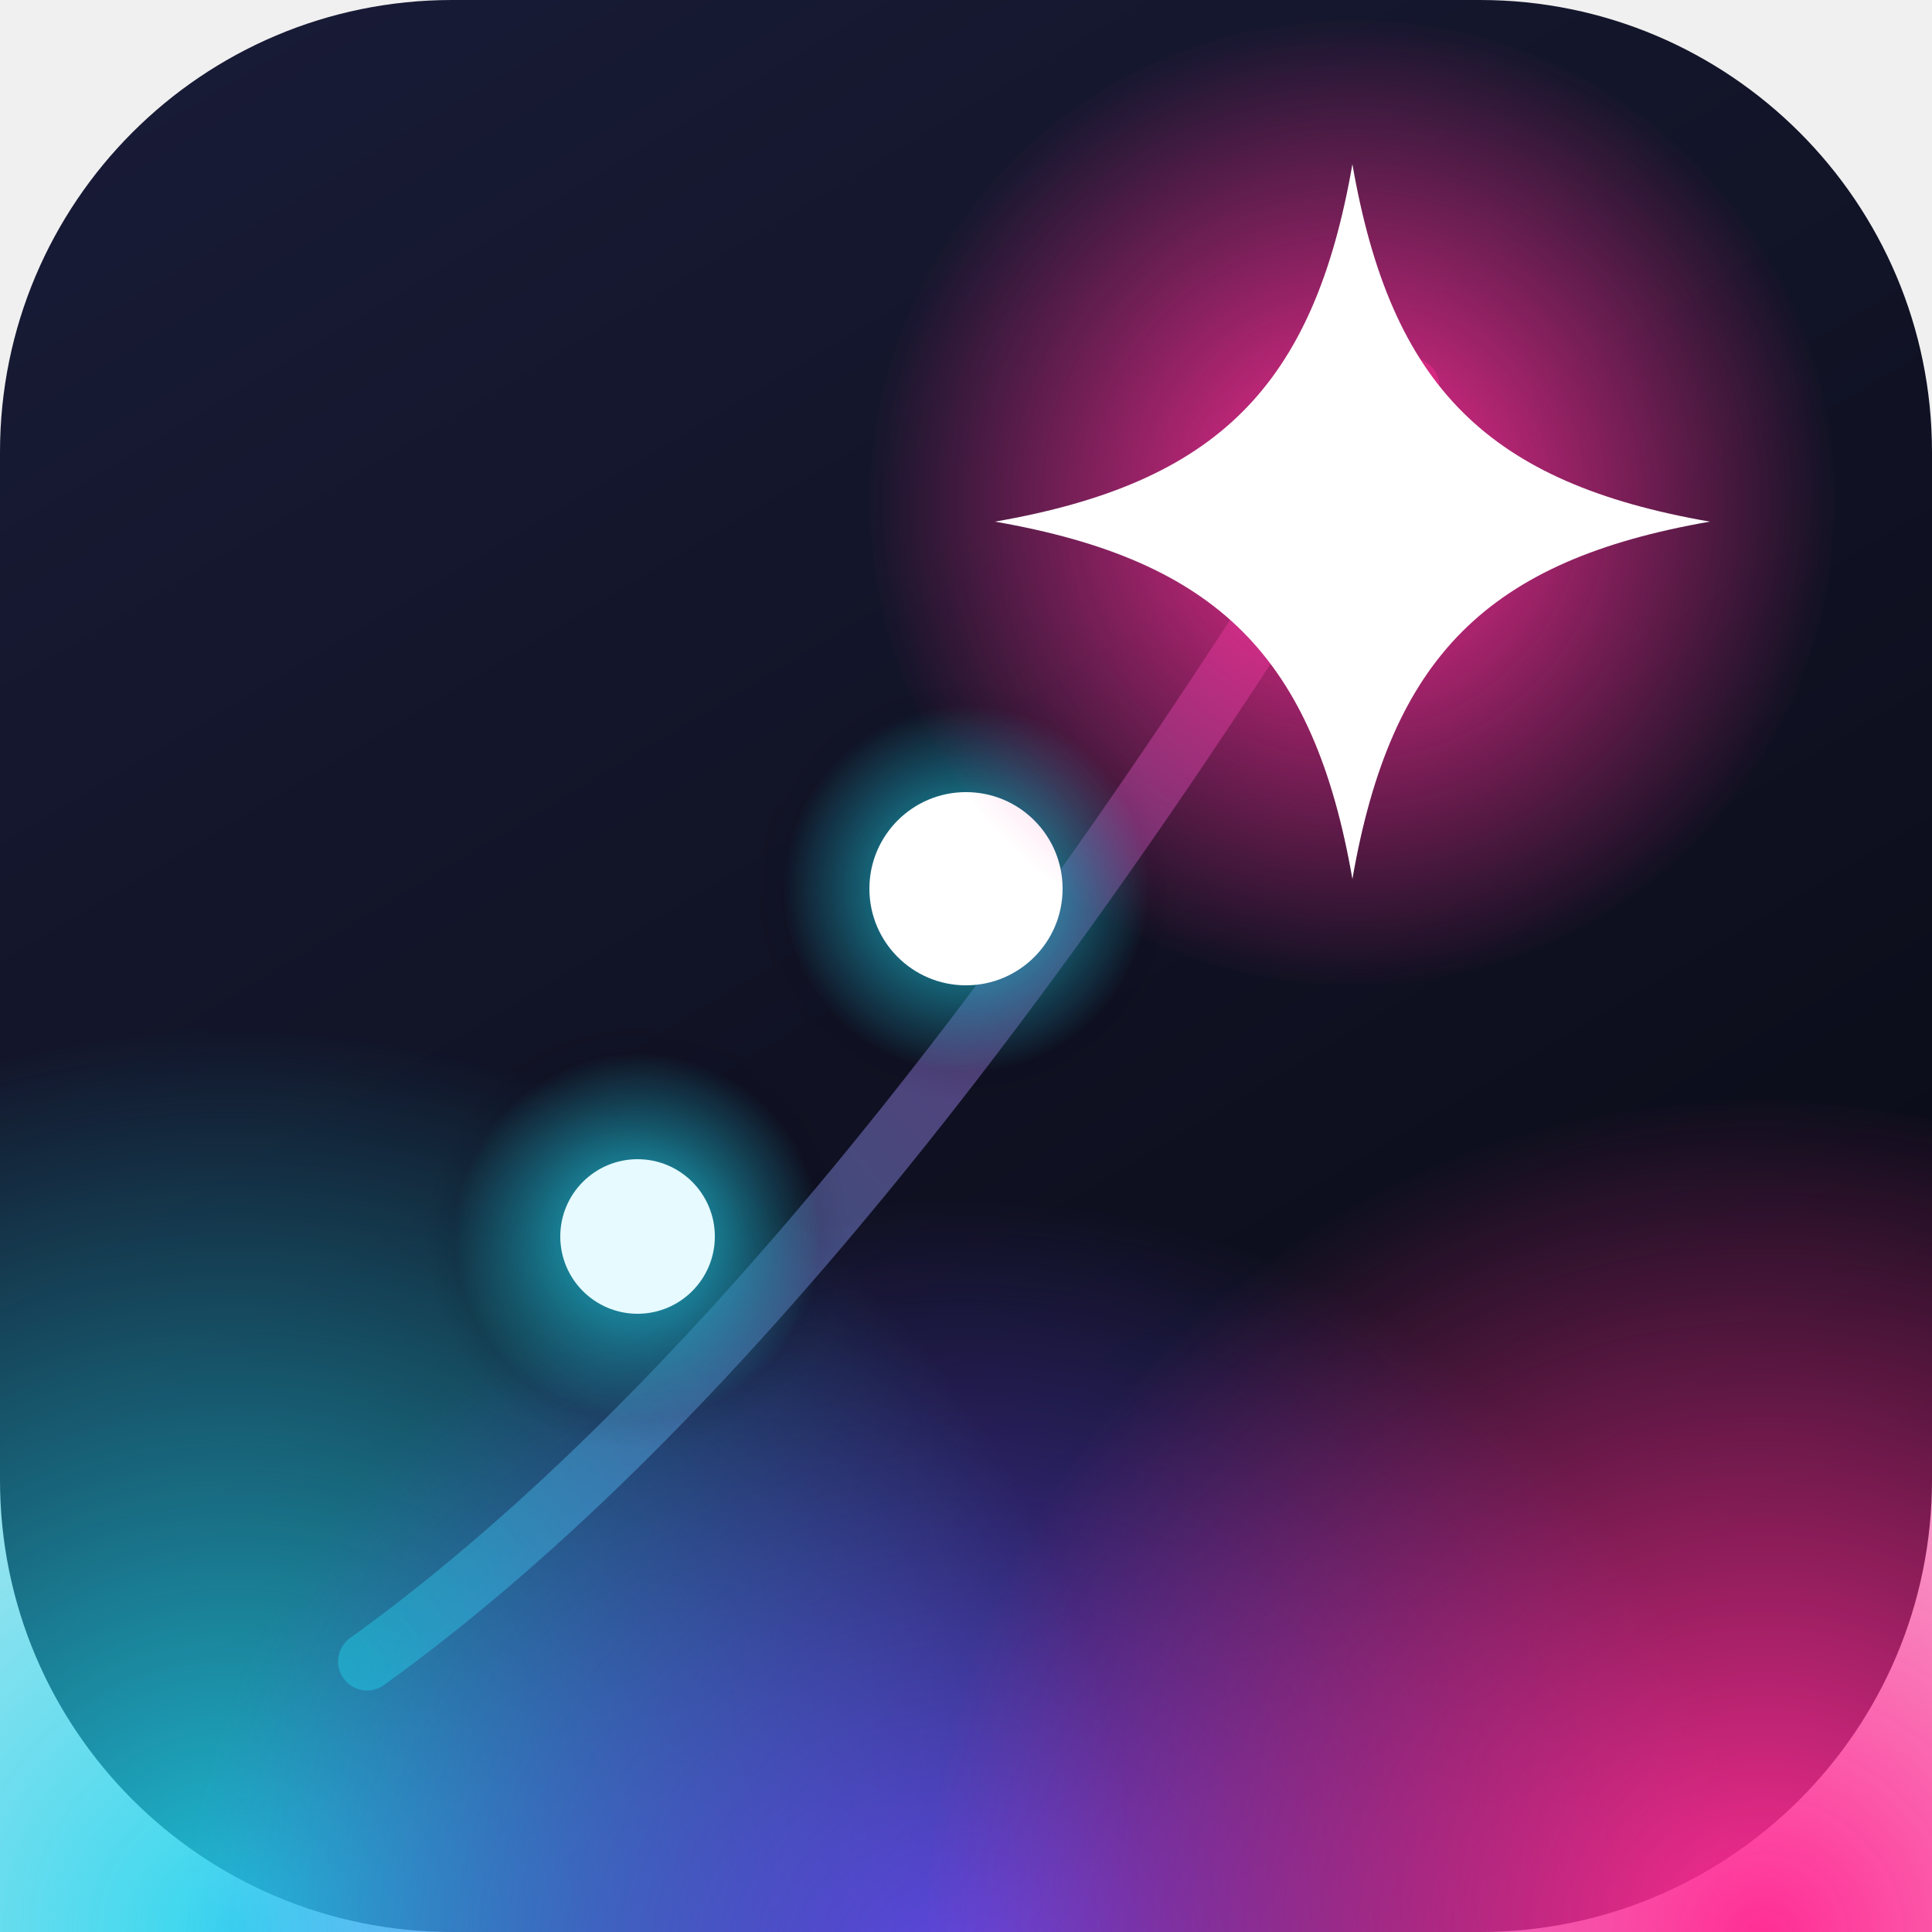
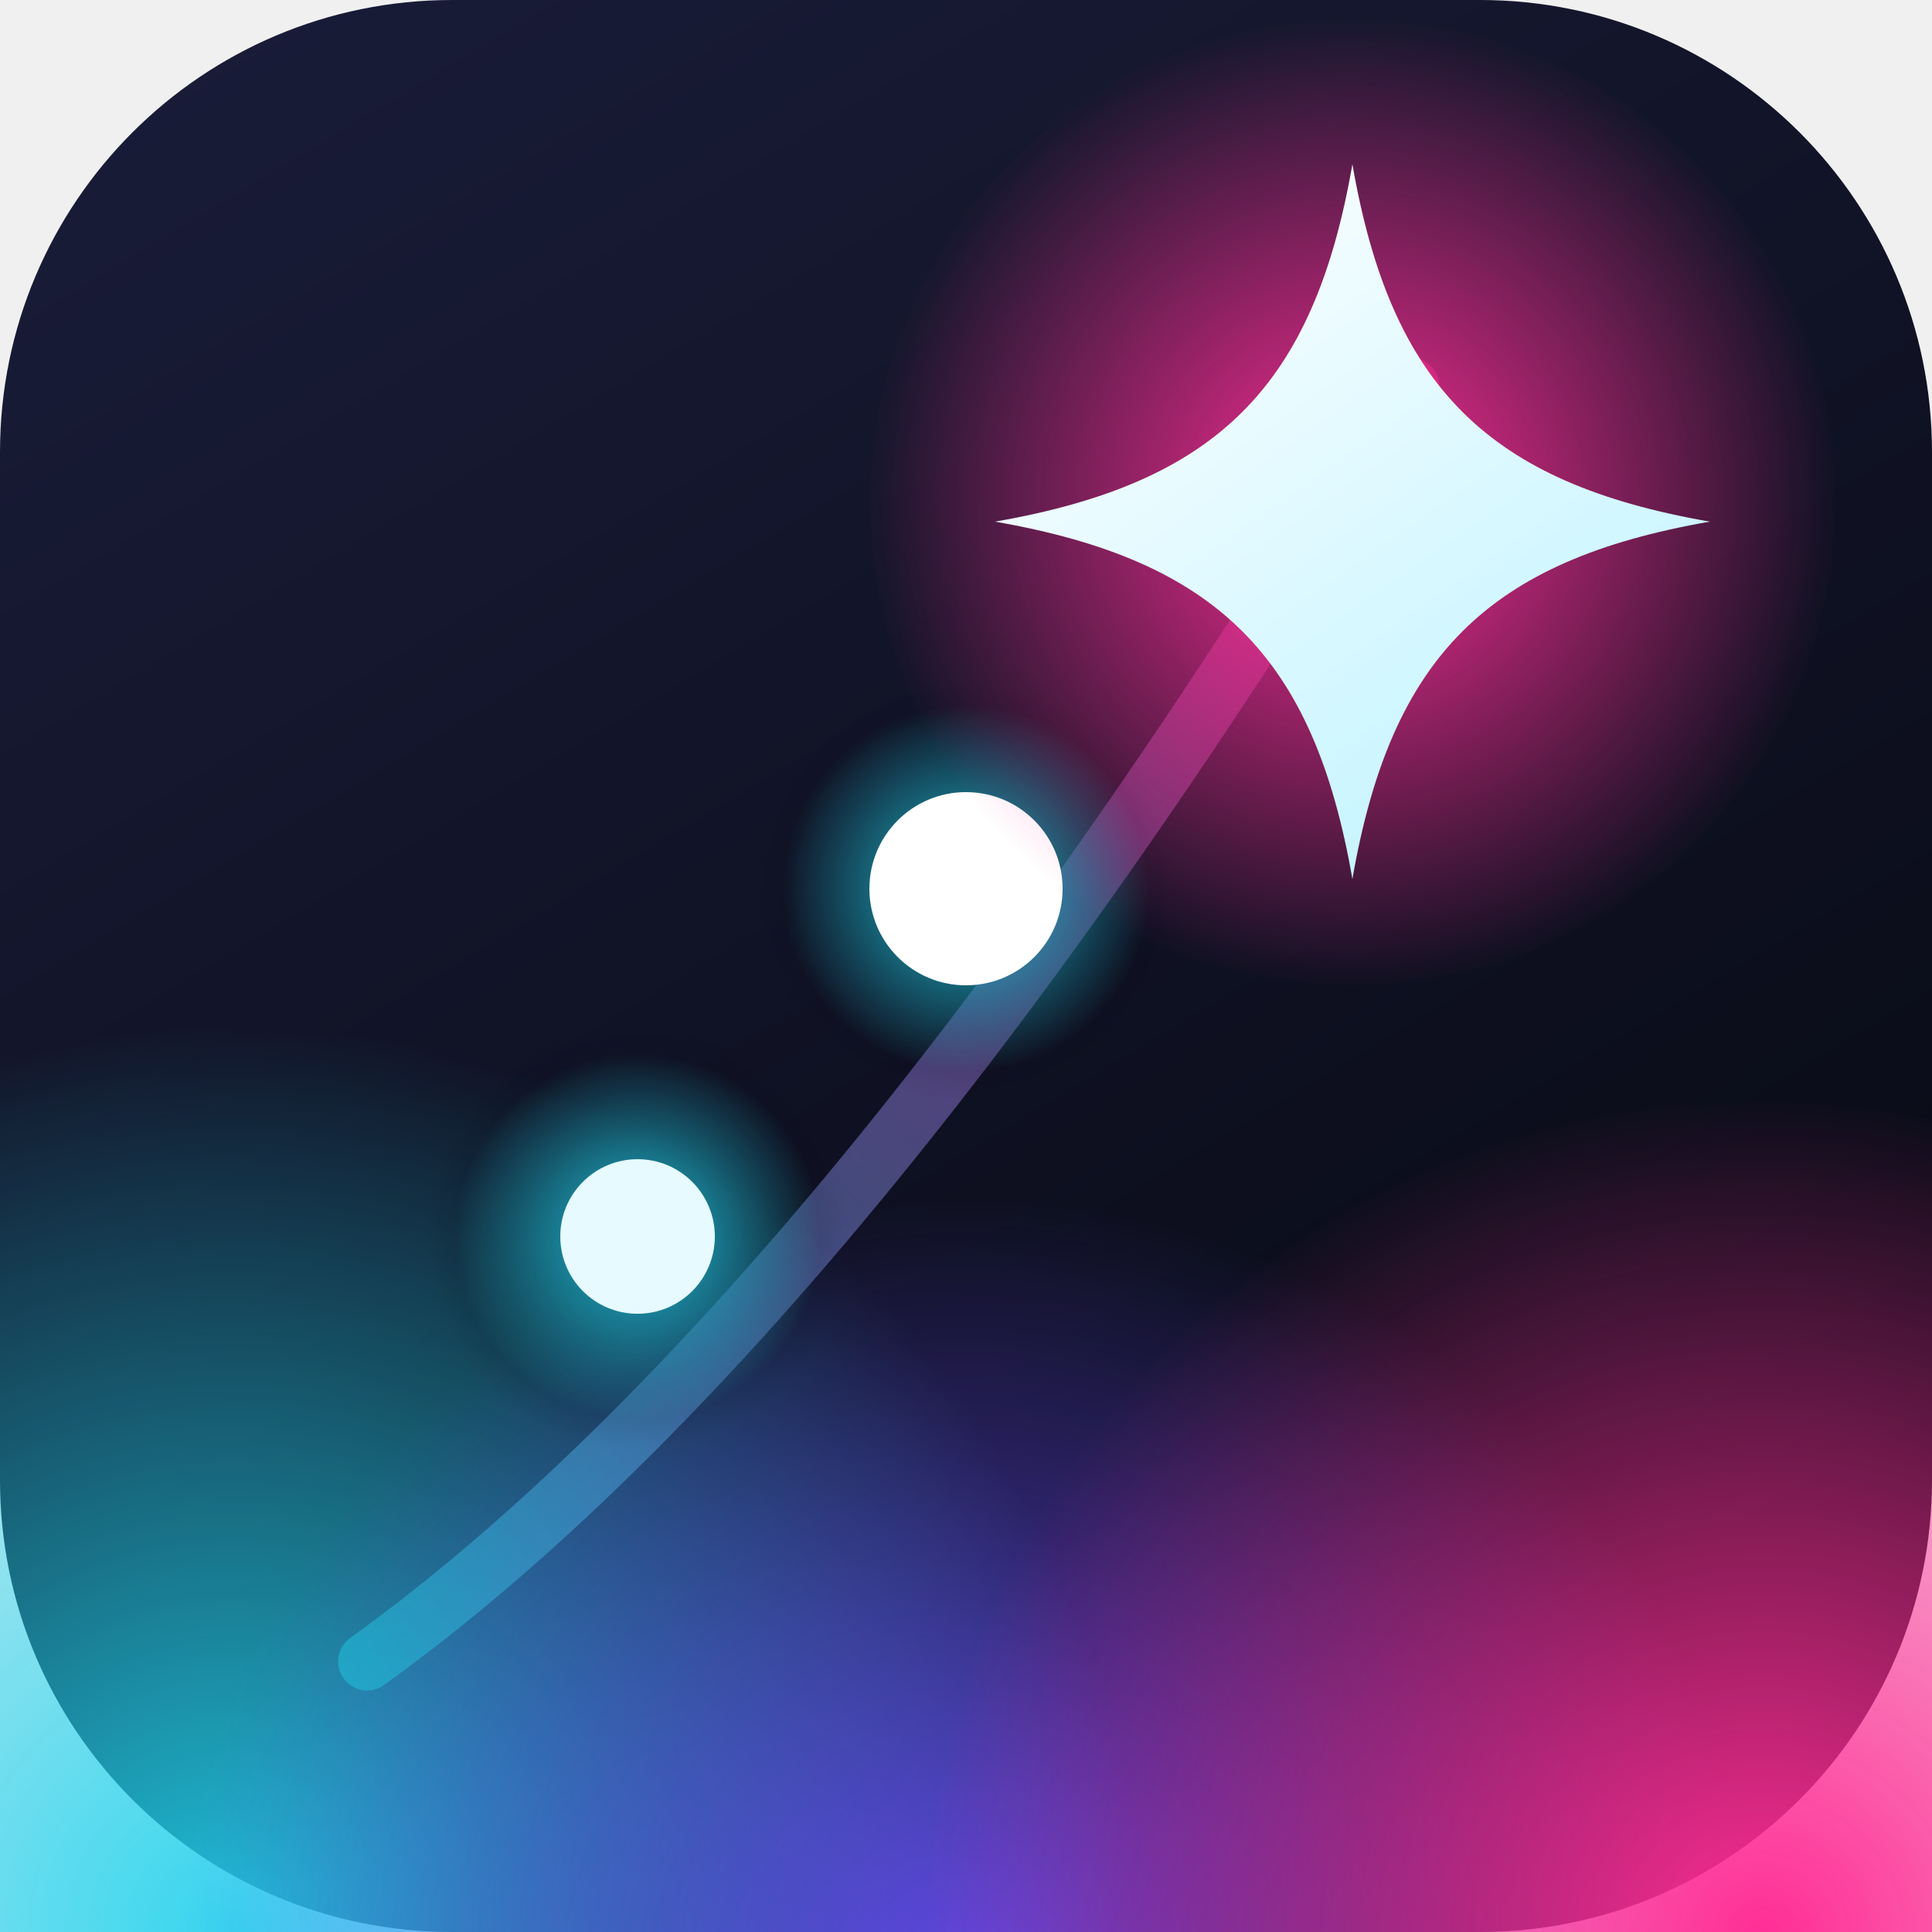
<svg xmlns="http://www.w3.org/2000/svg" viewBox="0 0 100 100" role="img" aria-label="Benetnasch 摇光">
  <defs>
    <linearGradient id="sky" x1="0" y1="0" x2=".6" y2="1">
-       <stop offset="0" stop-color="#191c38" />
-       <stop offset="1" stop-color="#0a0b16" />
+       <stop offset="0" stop-color="#1a1d3a" />
+       <stop offset="1" stop-color="#080a14" />
    </linearGradient>
    <radialGradient id="haloCyan">
      <stop offset="0" stop-color="#22d3ee" stop-opacity=".9" />
      <stop offset="1" stop-color="#22d3ee" stop-opacity="0" />
    </radialGradient>
    <radialGradient id="haloViolet">
      <stop offset="0" stop-color="#6d4bff" stop-opacity=".85" />
      <stop offset="1" stop-color="#6d4bff" stop-opacity="0" />
    </radialGradient>
    <radialGradient id="haloMagenta">
      <stop offset="0" stop-color="#ff2d95" stop-opacity="1" />
      <stop offset="1" stop-color="#ff2d95" stop-opacity="0" />
    </radialGradient>
    <radialGradient id="pocket">
      <stop offset="0" stop-color="#05060d" stop-opacity=".5" />
      <stop offset="1" stop-color="#05060d" stop-opacity="0" />
    </radialGradient>
    <linearGradient id="trail" x1="0" y1="1" x2="1" y2="0">
      <stop offset="0" stop-color="#22d3ee" />
      <stop offset=".5" stop-color="#a78bfa" />
      <stop offset="1" stop-color="#ff2d95" />
    </linearGradient>
+     <linearGradient id="star" x1=".15" y1="0" x2=".85" y2="1">
+       <stop offset="0" stop-color="#ffffff" />
+       <stop offset="1" stop-color="#bdf3ff" />
+     </linearGradient>
  </defs>
  <rect width="100" height="100" rx="23.4" fill="url(#sky)" />
  <circle cx="12" cy="100" r="47" fill="url(#haloCyan)" />
  <circle cx="50" cy="103" r="41" fill="url(#haloViolet)" />
  <circle cx="91" cy="100" r="43" fill="url(#haloMagenta)" />
  <path d="M19 86 Q44 68 73 20" fill="none" stroke="url(#trail)" stroke-width="3" stroke-linecap="round" opacity=".42" />
  <circle cx="33" cy="64" r="11" fill="url(#pocket)" />
  <circle cx="33" cy="64" r="9.5" fill="url(#haloCyan)" />
  <circle cx="33" cy="64" r="4" fill="#e6faff" />
  <circle cx="50" cy="46" r="11" fill="url(#pocket)" />
  <circle cx="50" cy="46" r="9.5" fill="url(#haloCyan)" />
  <circle cx="50" cy="46" r="5" fill="#ffffff" />
  <circle cx="70" cy="26" r="25" fill="url(#haloMagenta)" />
-   <path d="M70 8.5 C72 20 77 25 88.5 27 C77 29 72 34 70 45.5 C68 34 63 29 51.5 27 C63 25 68 20 70 8.5 Z" fill="#ffffff" />
+   <path d="M70 8.5 C72 20 77 25 88.5 27 C77 29 72 34 70 45.5 C68 34 63 29 51.5 27 C63 25 68 20 70 8.5 Z" fill="url(#star)" />
</svg>
